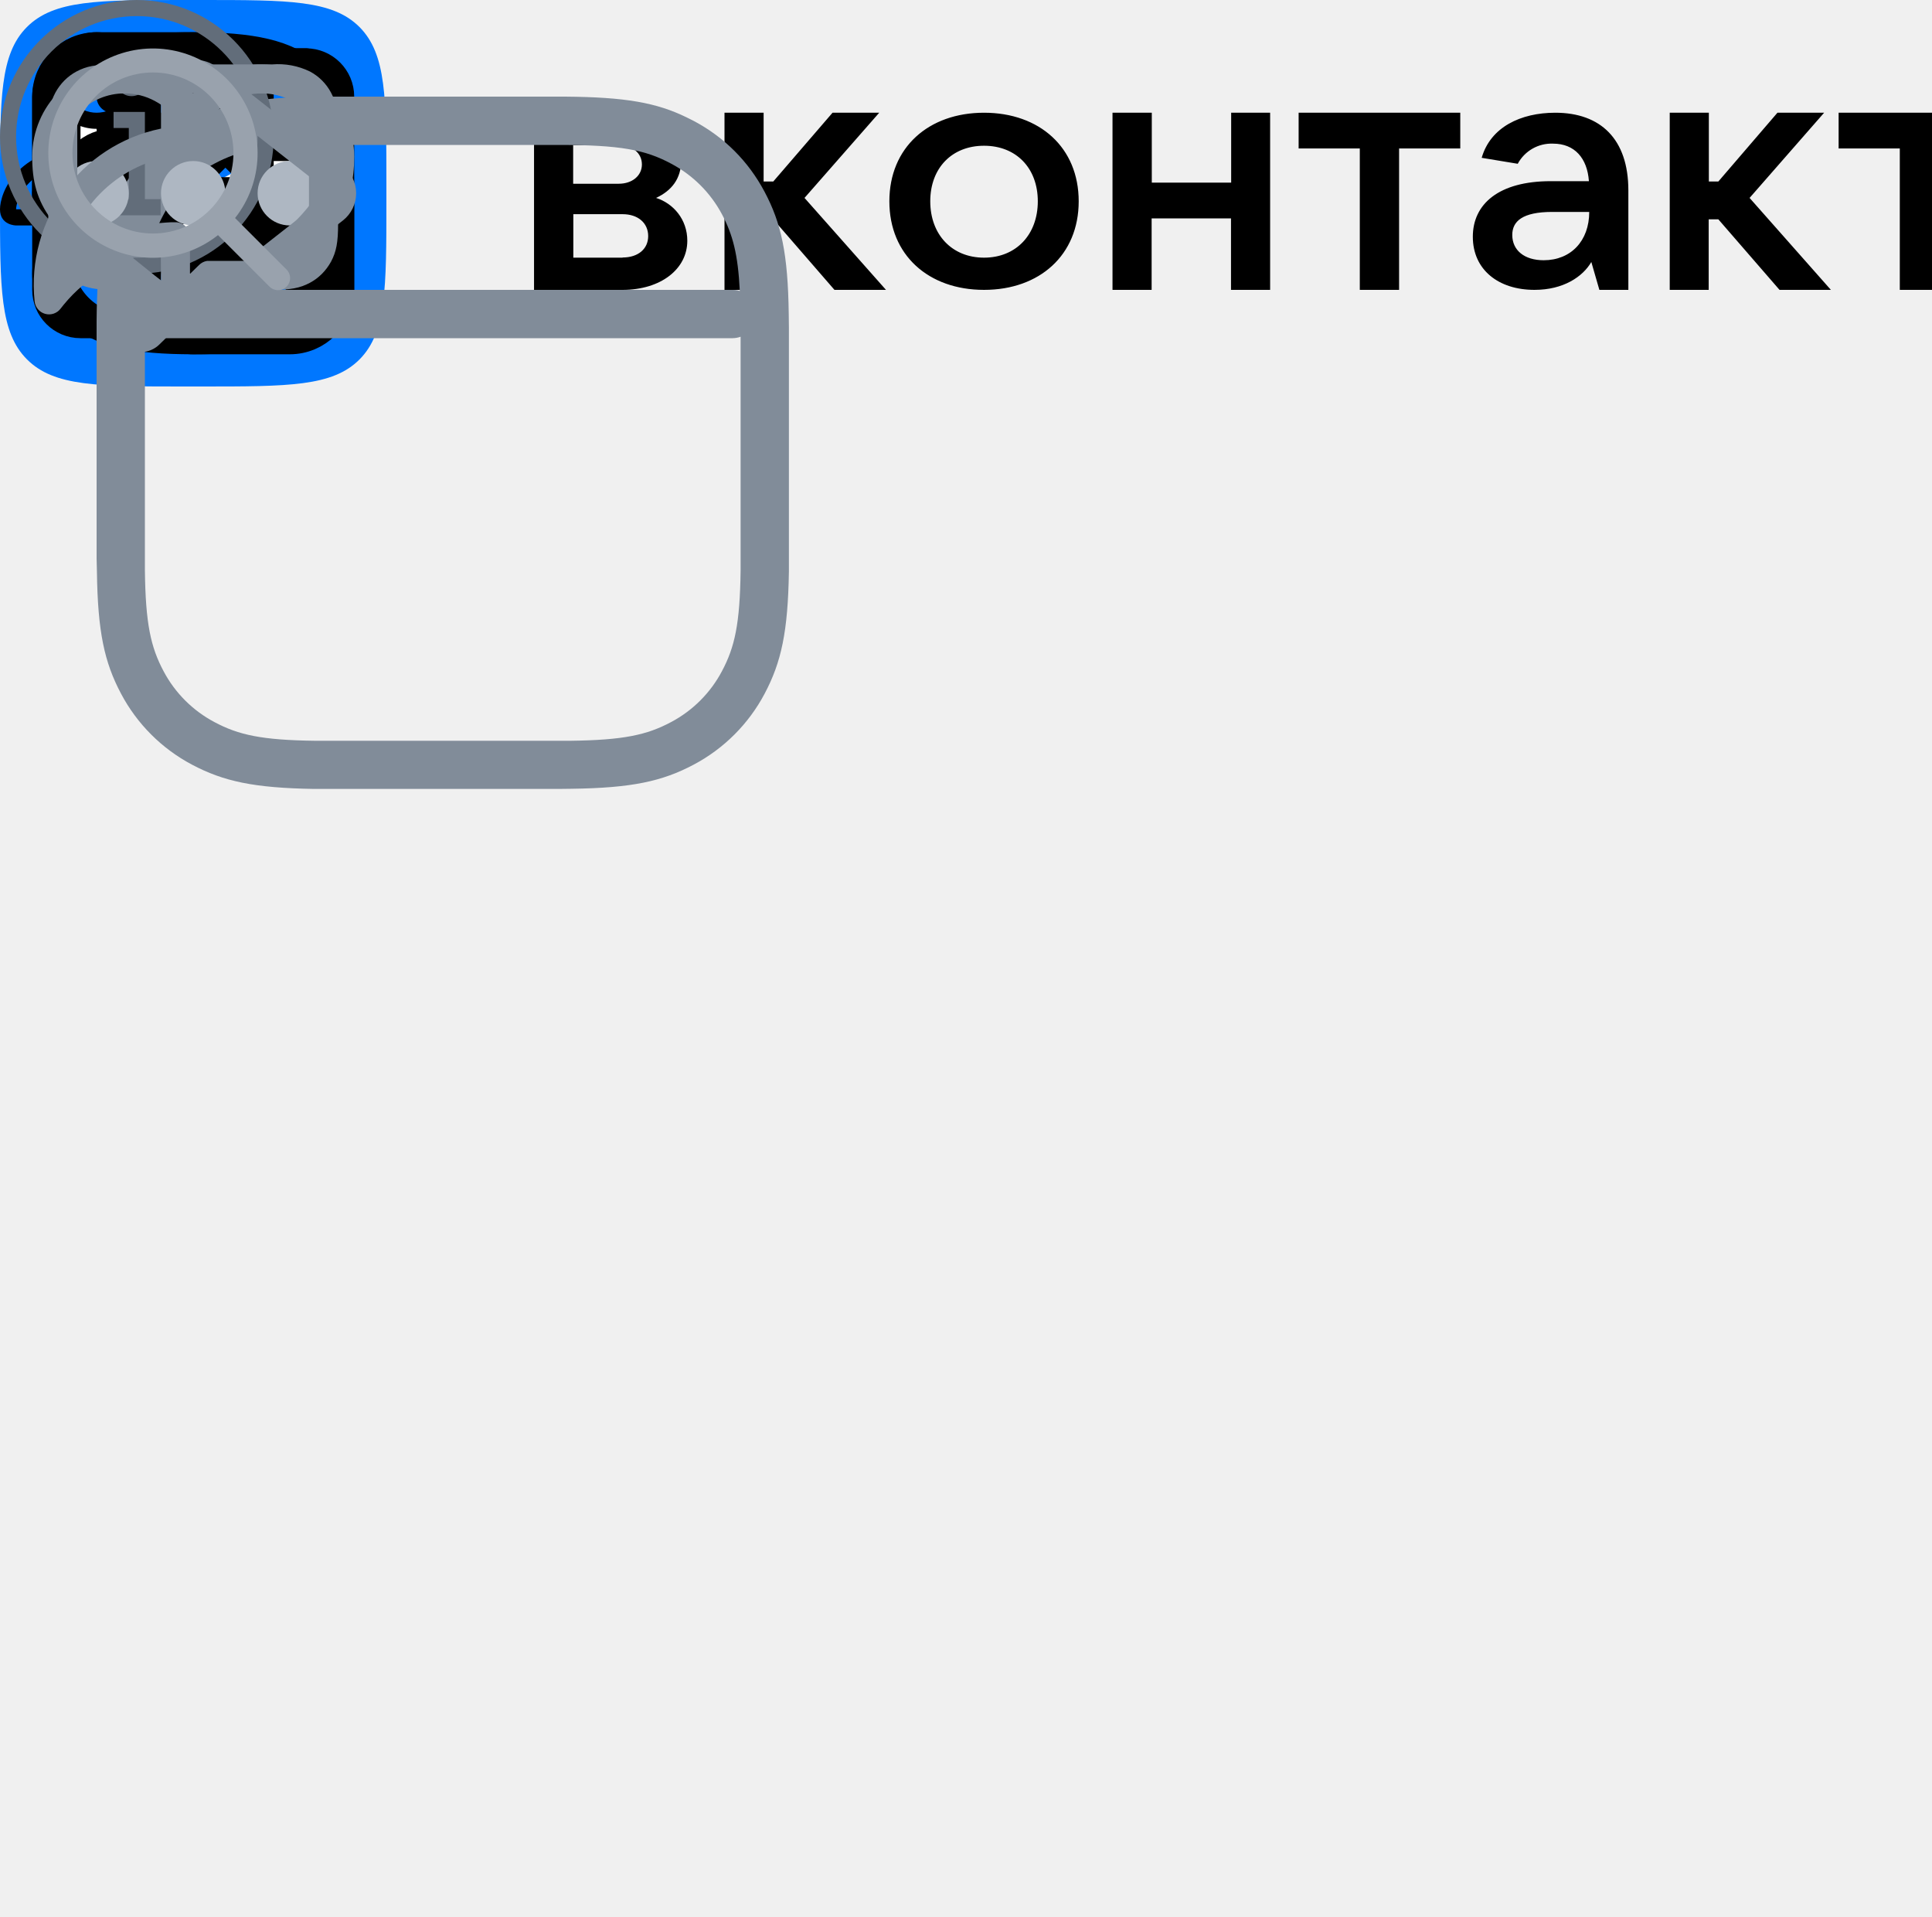
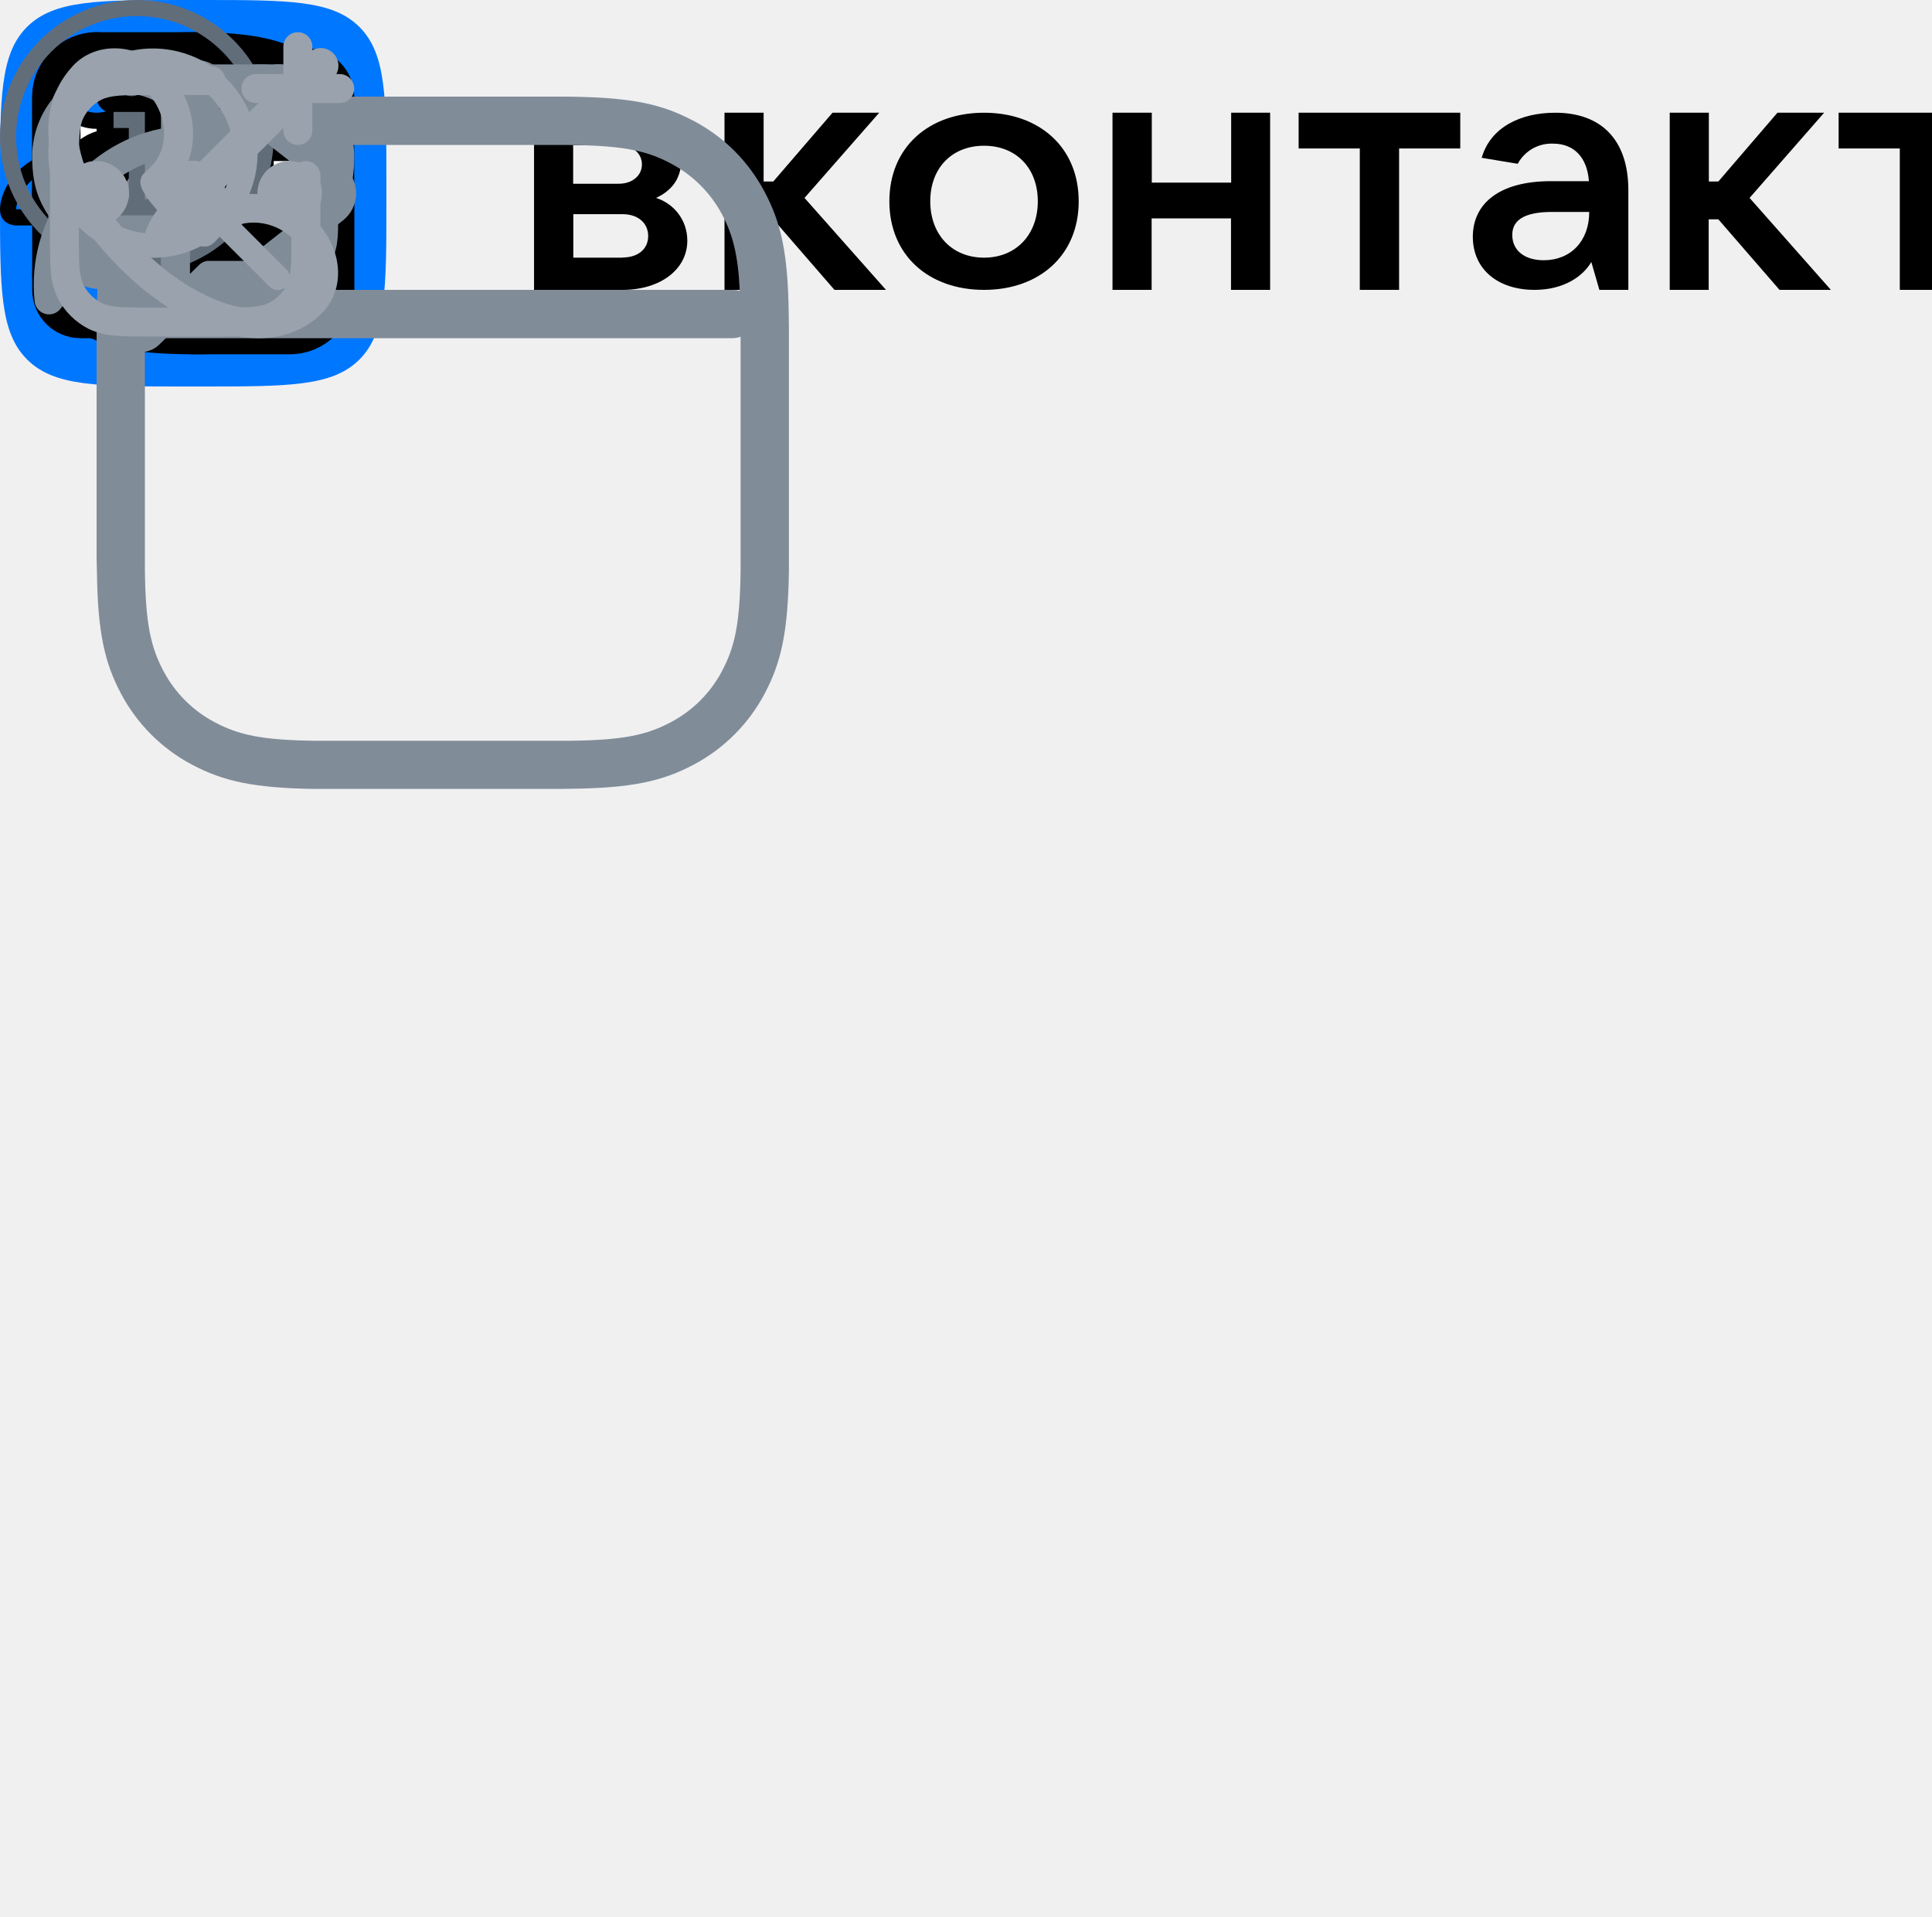
<svg xmlns="http://www.w3.org/2000/svg" width="120" height="119" viewBox="0 0 120 119" fill="none">
  <g id="profile">
    <path clip-rule="evenodd" d="M5.84 15.63a6.97 6.97 0 0 0 8.32 0 8.2 8.2 0 0 0-8.32 0zM4.7 14.57a7 7 0 1 1 10.6 0 9.7 9.7 0 0 0-10.6 0zM10 1.5a8.5 8.5 0 1 0 0 17 8.5 8.5 0 0 0 0-17zm-1.5 7a1.5 1.5 0 1 0 3 0 1.5 1.5 0 0 0-3 0zm1.5-3a3 3 0 1 0 0 6 3 3 0 0 0 0-6z" fill="#487CB7" fill-rule="evenodd">
        </path>
  </g>
  <g id="news">
    <path clip-rule="evenodd" d="M11.84 2H8.16c-.93 0-1.67 0-2.26.05-.62.05-1.15.15-1.63.4a4.15 4.15 0 0 0-1.82 1.82 4.26 4.26 0 0 0-.4 1.63C2 6.5 2 7.23 2 8.16v3.68c0 .93 0 1.67.05 2.26.05.62.15 1.15.4 1.63.4.78 1.04 1.42 1.82 1.82.48.25 1.01.35 1.63.4.6.05 1.33.05 2.26.05h3.68c.93 0 1.67 0 2.26-.05a4.26 4.26 0 0 0 1.63-.4 4.15 4.15 0 0 0 1.82-1.82c.25-.48.35-1.01.4-1.63.05-.6.05-1.33.05-2.26V8.16c0-.93 0-1.67-.05-2.26a4.26 4.26 0 0 0-.4-1.63 4.15 4.15 0 0 0-1.82-1.82 4.26 4.26 0 0 0-1.63-.4C13.5 2 12.77 2 11.84 2zm-6.9 1.79c.25-.12.56-.2 1.08-.25.53-.04 1.2-.04 2.17-.04h3.62c.96 0 1.64 0 2.17.04.52.05.83.13 1.07.25.5.25.9.66 1.16 1.16.12.24.2.55.25 1.07l.02.48H3.52l.02-.48c.05-.52.13-.83.25-1.07.25-.5.66-.9 1.16-1.16zM3.5 8v3.81c0 .96 0 1.64.04 2.17.05.52.13.83.25 1.07.25.5.66.9 1.16 1.16.24.12.55.2 1.07.25.53.04 1.2.04 2.17.04h3.62c.96 0 1.64 0 2.17-.04a2.8 2.8 0 0 0 1.07-.25c.5-.25.9-.66 1.16-1.16.12-.24.2-.55.25-1.07.04-.53.04-1.2.04-2.17V8z" fill="#487CB7" fill-rule="evenodd" />
  </g>
  <g id="messenger">
    <path id="message_outline_20__Shape" opacity=".4" d="M0 0h20v20H0z" />
    <path d="M6.83 15.75c.2-.23.53-.31.82-.2.81.3 1.7.45 2.6.45 3.77 0 6.75-2.7 6.75-6s-2.98-6-6.75-6S3.5 6.7 3.5 10c0 1.21.4 2.37 1.14 3.35.1.14.16.31.15.49-.04.76-.4 1.78-1.08 3.13 1.48-.11 2.5-.53 3.12-1.22ZM3.24 18.5a1.2 1.2 0 0 1-1.1-1.77A10.77 10.77 0 0 0 3.26 14 7 7 0 0 1 2 10c0-4.17 3.68-7.5 8.25-7.5S18.5 5.83 18.5 10s-3.68 7.5-8.25 7.5c-.92 0-1.81-.13-2.66-.4-1 .89-2.46 1.34-4.35 1.4Z" id="message_outline_20__Icon-Color" fill="#487CB7" fill-rule="nonzero" />
  </g>
  <g id="calls">
    <path opacity=".1" d="M0 0h20v20H0z" />
    <path d="m7.78 2.7.7.83a4.13 4.13 0 0 1-.3 5.58l-.3.3c.23.38.64.88 1.23 1.48.53.53.99.9 1.35 1.14l.13.09.3-.3a4.14 4.14 0 0 1 5.58-.3l.83.7a3.45 3.45 0 0 1 .34 4.9c-.6.69-1.43 1.15-2.29 1.28l-.5.06c-3 .3-6.04-1.16-9.1-4.21-3.05-3.06-4.5-6.1-4.22-9.03l.06-.51a3.83 3.83 0 0 1 1.3-2.36l.17-.13a3.44 3.44 0 0 1 4.72.48Zm-3.91.79a2.38 2.38 0 0 0-.81 1.58c-.35 2.55.9 5.25 3.76 8.12 2.86 2.86 5.56 4.1 8.12 3.75.6-.05 1.17-.35 1.57-.8.72-.85.64-2.09-.18-2.77l-.83-.7-.14-.12a2.64 2.64 0 0 0-3.41.33l-.6.6-.09.07a.9.9 0 0 1-.86.14 7.26 7.26 0 0 1-2.35-1.74A7.23 7.23 0 0 1 6.31 9.6a.9.9 0 0 1 .21-.95l.6-.6.13-.13c.86-1 .9-2.44.08-3.42l-.7-.83-.11-.13c-.7-.7-1.85-.73-2.65-.05Z" id="phone_outline_20__Icon-Color" fill="#487CB7" fill-rule="nonzero" />
  </g>
  <g id="friends">
    <g fill="#487CB7">
      <g clip-rule="evenodd" fill-rule="evenodd">
        <path d="M6.25 3.5a3 3 0 1 0 0 6 3 3 0 0 0 0-6zm-1.5 3a1.5 1.5 0 1 0 3 0 1.5 1.5 0 0 0-3 0zm-2.06 5.07c.96-.55 2.22-.82 3.56-.82s2.6.27 3.56.82c.98.56 1.69 1.47 1.69 2.68 0 .7-.28 1.3-.78 1.71-.48.39-1.1.54-1.72.54H3.5c-.61 0-1.24-.15-1.72-.54-.5-.4-.78-1-.78-1.71 0-1.21.71-2.12 1.69-2.68zm.75 1.3c-.65.37-.94.84-.94 1.38 0 .3.1.44.22.54.14.11.4.21.78.21H9c.39 0 .64-.1.78-.21.12-.1.22-.25.22-.54 0-.54-.29-1-.94-1.38-.66-.39-1.65-.62-2.81-.62s-2.15.23-2.81.62zM13.75 3.5a3 3 0 1 0 0 6 3 3 0 0 0 0-6zm-1.5 3a1.5 1.5 0 1 0 3 0 1.5 1.5 0 0 0-3 0z" />
      </g>
      <path d="M13.75 12.25c-.23 0-.45.01-.68.03a.75.75 0 1 1-.14-1.49c.27-.03.54-.04.82-.04 1.34 0 2.6.27 3.56.82.98.56 1.69 1.47 1.69 2.68 0 .7-.28 1.3-.78 1.71-.48.39-1.1.54-1.72.54h-3a.75.75 0 0 1 0-1.5h3c.39 0 .64-.1.78-.21.12-.1.22-.25.22-.54 0-.54-.29-1-.94-1.38a5.77 5.77 0 0 0-2.81-.62z" />
    </g>
  </g>
  <g id="communities">
    <path clip-rule="evenodd" d="M10 7.75a1.25 1.25 0 1 1 0-2.5 1.25 1.25 0 0 1 0 2.5zM7.25 6.5a2.75 2.75 0 1 1 5.5 0 2.75 2.75 0 0 1-5.5 0zm-.5 7.25c0-.42.23-.83.8-1.17A4.81 4.81 0 0 1 10 12c1.03 0 1.88.23 2.45.58.57.34.8.75.8 1.17 0 .3-.1.44-.22.54-.14.11-.4.21-.78.21h-4.5c-.39 0-.64-.1-.78-.21-.12-.1-.22-.25-.22-.54zM10 10.5c-1.22 0-2.37.27-3.23.8-.88.53-1.52 1.37-1.52 2.45 0 .7.28 1.3.78 1.71.48.39 1.1.54 1.72.54h4.5c.61 0 1.24-.15 1.72-.54.5-.4.78-1 .78-1.71 0-1.08-.64-1.92-1.52-2.45-.86-.53-2-.8-3.23-.8zm4-5.59c.06-.4.44-.7.85-.64a2.5 2.5 0 0 1-.35 4.98.75.75 0 0 1 0-1.5 1 1 0 0 0 .14-1.99.75.75 0 0 1-.63-.85zM15.76 10a.75.75 0 0 0 0 1.5c1.16 0 1.75.67 1.75 1.25 0 .22-.07.41-.19.55-.1.12-.24.2-.46.2a.75.75 0 0 0 0 1.5c1.43 0 2.15-1.21 2.15-2.25 0-1.71-1.6-2.75-3.25-2.75zM5 10.75a.75.75 0 0 0-.75-.75C2.61 10 1 11.04 1 12.75 1 13.79 1.72 15 3.15 15a.75.75 0 0 0 0-1.5.57.57 0 0 1-.47-.2.86.86 0 0 1-.18-.55c0-.58.6-1.25 1.75-1.25.41 0 .75-.34.75-.75zm.14-6.47a.75.75 0 0 1 .22 1.48 1 1 0 0 0 .14 1.99.75.75 0 1 1 0 1.5 2.5 2.5 0 0 1-.36-4.97z" fill="#487CB7" fill-rule="evenodd" />
  </g>
  <g id="photos">
    <path clip-rule="evenodd" d="M6.84 16.44c.76.06 1.74.06 3.16.06 1.42 0 2.4 0 3.16-.06a3.75 3.75 0 0 0 1.43-.32 3.5 3.5 0 0 0 1.53-1.53c.15-.29.26-.69.32-1.43l.03-.63-1.3-1.3c-.3-.3-.5-.5-.67-.64a.86.86 0 0 0-.27-.18.75.75 0 0 0-.46 0 .86.86 0 0 0-.27.18c-.16.13-.36.33-.67.64l-2.3 2.3a.75.75 0 0 1-1.06 0l-.3-.3c-.3-.3-.5-.5-.67-.64a.86.86 0 0 0-.27-.18.75.75 0 0 0-.46 0 .86.86 0 0 0-.27.18c-.16.13-.36.33-.67.64L4.56 15.5c.25.24.53.45.85.6.29.16.69.27 1.43.33zm9.39-6.27.27.27V10c0-1.42 0-2.4-.06-3.16a3.75 3.75 0 0 0-.32-1.43 3.5 3.5 0 0 0-1.53-1.53 3.75 3.75 0 0 0-1.43-.32A43.2 43.2 0 0 0 10 3.5c-1.42 0-2.4 0-3.16.06-.74.06-1.14.17-1.43.32a3.5 3.5 0 0 0-1.53 1.53c-.15.29-.26.69-.32 1.43A43.2 43.2 0 0 0 3.5 10c0 1.42 0 2.4.06 3.16.04.47.1.8.17 1.05l2.04-2.04.02-.02c.28-.28.52-.52.74-.7.23-.2.47-.37.77-.47.46-.15.94-.15 1.4 0 .3.1.54.27.77.46.16.14.34.3.53.5l1.77-1.77.02-.02c.28-.28.52-.52.74-.7.23-.2.47-.37.77-.47.46-.15.94-.15 1.4 0 .3.1.54.27.77.46.22.19.46.43.74.7zM2.54 4.73C2 5.8 2 7.2 2 10c0 2.8 0 4.2.54 5.27a5 5 0 0 0 2.19 2.19C5.8 18 7.2 18 10 18c2.8 0 4.2 0 5.27-.54a5 5 0 0 0 2.19-2.19C18 14.2 18 12.8 18 10c0-2.8 0-4.2-.55-5.27a5 5 0 0 0-2.18-2.19C14.2 2 12.8 2 10 2c-2.8 0-4.2 0-5.27.54a5 5 0 0 0-2.19 2.19zM7.25 6a1.25 1.25 0 1 0 0 2.5 1.25 1.25 0 0 0 0-2.5z" fill="#487CB7" fill-rule="evenodd" />
  </g>
  <g id="music">
    <path fill="#487CB7" d="M5.5 11a.75.75 0 0 1 .75.75v1a.75.75 0 0 1-.75.75.75.75 0 0 1-.75-.75v-1A.75.75 0 0 1 5.5 11Zm3.75-.25a.75.75 0 0 0-1.5 0v2.75a.75.75 0 0 0 1.5 0v-2.75ZM14.5 10a.75.75 0 0 1 .75.76v2.8a.75.75 0 0 1-1.5-.01v-2.8a.75.75 0 0 1 .75-.75Zm-2.25-.74a.75.75 0 0 0-1.5 0v4.5a.75.75 0 0 0 1.5 0v-4.5Z" />
    <path fill="#487CB7" fill-rule="evenodd" d="M7.92 2c-.88 0-1.6 0-2.17.05a4.1 4.1 0 0 0-1.57.39 4 4 0 0 0-1.74 1.74 4.1 4.1 0 0 0-.4 1.57C2 6.33 2 7.04 2 7.92v4.16c0 .88 0 1.6.05 2.17.04.58.15 1.1.39 1.57a4 4 0 0 0 1.74 1.74c.48.24.99.35 1.57.4.58.04 1.29.04 2.17.04h4.16c.88 0 1.6 0 2.17-.05a4.1 4.1 0 0 0 1.57-.39 4 4 0 0 0 1.74-1.74c.24-.47.35-.99.4-1.57.04-.58.04-1.29.04-2.17V7.92c0-.88 0-1.6-.05-2.17a4.1 4.1 0 0 0-.39-1.57 4 4 0 0 0-1.74-1.74 4.1 4.1 0 0 0-1.57-.4C13.67 2 12.96 2 12.08 2H7.92ZM4.87 3.77c.22-.11.51-.19 1-.23.51-.04 1.16-.04 2.08-.04h4.1c.92 0 1.57 0 2.07.04.5.04.8.12 1.02.23a2.5 2.5 0 0 1 1.09 1.1c.11.22.19.51.23 1 .03.42.04.93.04 1.6-.38-.28-.85-.6-1.35-.9-1.04-.65-2.4-1.32-3.65-1.32-1.43 0-2.53.64-3.54 1.23l-.42.25A8.5 8.5 0 0 1 3.5 7.99v-.04c0-.92 0-1.57.04-2.07.04-.5.12-.8.23-1.01a2.5 2.5 0 0 1 1.1-1.1ZM3.5 9.5v2.55c0 .92 0 1.57.04 2.07.04.5.12.8.23 1.02a2.5 2.5 0 0 0 1.1 1.09c.22.11.51.19 1 .23.51.04 1.16.04 2.08.04h4.1c.92 0 1.57 0 2.07-.04.5-.04.8-.12 1.02-.23a2.5 2.5 0 0 0 1.09-1.1c.11-.22.19-.51.23-1 .04-.51.04-1.16.04-2.08V9.36a30.58 30.58 0 0 1-.17-.13c-.43-.33-1.14-.88-1.96-1.39a6.19 6.19 0 0 0-2.87-1.09c-1 0-1.73.42-2.77 1.02a70.79 70.79 0 0 1-.45.26A9.97 9.97 0 0 1 3.5 9.5Z" clip-rule="evenodd" />
  </g>
  <g id="video">
    <path fill-rule="evenodd" d="M10.37 2h1.31c.95 0 1.71 0 2.33.05.63.05 1.17.16 1.67.41a4.25 4.25 0 0 1 1.86 1.86c.25.5.36 1.04.4 1.67.06.61.06 1.37.06 2.33v3.36c0 .96 0 1.72-.05 2.33a4.39 4.39 0 0 1-.41 1.67 4.25 4.25 0 0 1-1.86 1.86c-.5.25-1.04.36-1.67.41-.62.05-1.38.05-2.33.05H8.32c-.96 0-1.72 0-2.33-.05a4.39 4.39 0 0 1-1.67-.41 4.25 4.25 0 0 1-1.86-1.86 4.39 4.39 0 0 1-.41-1.67C2 13.4 2 12.63 2 11.68V8.32c0-.96 0-1.72.05-2.33.05-.63.16-1.17.41-1.67a4.25 4.25 0 0 1 1.86-1.86c.5-.25 1.04-.36 1.67-.41C6.6 2 7.36 2 8.32 2h2.05ZM5 3.8c.23-.12.51-.2.96-.24a4.24 4.24 0 0 0-.8 1.51C5 5.65 5 6.33 5 7.37v5.7c0 .63 0 1.04.06 1.4a4.25 4.25 0 0 0 .9 1.97A2.67 2.67 0 0 1 5 16.2 2.75 2.75 0 0 1 3.8 15a2.92 2.92 0 0 1-.26-1.11c-.04-.55-.04-1.25-.04-2.24v-3.3c0-1 0-1.7.04-2.24.05-.54.13-.86.26-1.1A2.75 2.75 0 0 1 5 3.8ZM8.8 16.46c.21.04.48.04 1.21.04h1.65c1 0 1.7 0 2.24-.05a2.9 2.9 0 0 0 1.1-.25A2.75 2.75 0 0 0 16.2 15c.13-.25.21-.57.26-1.11.04-.55.04-1.25.04-2.24v-3.3c0-1 0-1.7-.04-2.24a2.9 2.9 0 0 0-.26-1.1A2.75 2.75 0 0 0 15 3.8a2.94 2.94 0 0 0-1.11-.26c-.55-.04-1.25-.04-2.24-.04H10.5c-1.22 0-1.66 0-2.01.1A2.75 2.75 0 0 0 6.6 5.5c-.1.35-.11.8-.11 2.01V13c0 .73 0 1 .04 1.21a2.75 2.75 0 0 0 2.25 2.25Zm2.75-9.33.03.02 1.84 1.09.03.01c.3.18.57.34.78.49.2.15.44.35.57.65.17.39.17.83 0 1.22-.13.3-.37.5-.57.65-.2.15-.48.3-.78.49l-.03.01-1.84 1.09-.03.02c-.3.17-.57.33-.8.44-.23.1-.53.22-.86.18a1.54 1.54 0 0 1-1.1-.63 1.6 1.6 0 0 1-.26-.82c-.02-.25-.02-.57-.02-.92V8.88c0-.36 0-.67.02-.92.03-.25.08-.55.27-.82a1.54 1.54 0 0 1 1.09-.63c.33-.04.63.07.86.18.23.1.5.27.8.44ZM10 7.9a.12.12 0 0 0-.05.03.93.93 0 0 0-.02.16c-.02.18-.02.44-.02.83v2.18c0 .4 0 .65.02.83a.86.86 0 0 0 .02.16.11.11 0 0 0 .05.03.9.9 0 0 0 .11-.05c.16-.07.37-.2.71-.4l1.85-1.08.7-.43a.9.9 0 0 0 .1-.1.18.18 0 0 0 0-.1.9.9 0 0 0-.1-.1 10.2 10.2 0 0 0-.7-.43l-1.85-1.09-.7-.4A1.04 1.04 0 0 0 10 7.9Z" clip-rule="evenodd" fill="#487CB7" />
  </g>
  <g id="clips">
    <path fill="#487CB7" fill-rule="evenodd" d="M7.2 1.5a.85.85 0 0 1 .9.8l.25 3.8a.85.85 0 0 1-1.7.1L6.4 2.4a.85.85 0 0 1 .8-.9Zm5.89.18a.85.85 0 0 1 .58 1.06l-1.35 4.65a.85.85 0 0 1-1.64-.48l1.35-4.65a.85.85 0 0 1 1.06-.58Zm.59 7.08a.75.75 0 0 1 1.05-.08 5.14 5.14 0 0 1 1.77 4.07c0 2.68-2.3 5.75-6.5 5.75-3.12 0-6.5-2.22-6.5-5.75 0-.68.21-1.59.77-2.35C4.85 9.6 5.8 9 7.14 9c.39 0 1.9.13 2.79 1.91a.75.75 0 1 1-1.35.68c-.53-1.08-1.35-1.09-1.44-1.09-.83 0-1.34.35-1.66.79A2.62 2.62 0 0 0 5 12.75C5 15.18 7.4 17 10 17c3.36 0 5-2.4 5-4.25 0-.95-.22-2.06-1.24-2.93a.75.75 0 0 1-.08-1.06Z" clip-rule="evenodd" />
  </g>
  <g id="games">
    <path clip-rule="evenodd" d="M11.5 4h-3c-2.32 0-4.25.43-5.58 1.76S1.02 9.15 1 12c0 .8.05 1.99.46 3 .2.5.5 1.01.98 1.4.48.39 1.09.61 1.81.61.8 0 1.37-.33 1.81-.77.31-.31.58-.72.8-1.07l.17-.24c.28-.42.55-.76.91-1 .35-.24.82-.42 1.56-.42h1c.74 0 1.21.18 1.56.42.36.24.63.58.91 1l.16.24c.23.35.5.76.8 1.07.45.44 1.02.77 1.82.77a2.8 2.8 0 0 0 1.81-.61c.47-.39.78-.9.98-1.4.4-1.01.47-2.2.46-3-.02-2.84-.6-4.9-1.92-6.23C15.75 4.43 13.82 4 11.5 4zm-1 8h-1c-1.01 0-1.79.26-2.4.68-.6.4-1 .94-1.31 1.4l-.23.34c-.21.32-.37.56-.57.76a.95.95 0 0 1-.74.32c-.4 0-.67-.12-.87-.28a1.9 1.9 0 0 1-.53-.79 6.82 6.82 0 0 1-.35-2.42c.02-2.71.57-4.28 1.48-5.19.91-.9 2.34-1.32 4.52-1.32h3c2.18 0 3.61.42 4.52 1.32.9.91 1.46 2.48 1.48 5.19 0 .75-.06 1.7-.35 2.42a1.9 1.9 0 0 1-.53.8c-.2.15-.47.27-.87.27a.95.95 0 0 1-.74-.32c-.2-.2-.36-.44-.57-.76l-.23-.34c-.3-.46-.7-1-1.3-1.4A4.13 4.13 0 0 0 10.5 12zM7.25 7.5a.75.75 0 0 0-1.5 0v.75H5a.75.75 0 0 0 0 1.5h.75v.75a.75.75 0 0 0 1.5 0v-.75H8a.75.75 0 0 0 0-1.5h-.75zm5.25.75a.75.75 0 0 0 0 1.5h2a.75.75 0 0 0 0-1.5z" fill="#487CB7" fill-rule="evenodd" />
  </g>
  <g id="stickers">
    <path d="M10 1.5a8.5 8.5 0 1 1 0 17 8.5 8.5 0 0 1 0-17ZM10 3a7 7 0 1 0 0 14 7 7 0 0 0 0-14Zm3.07 9.06c.3.28.3.76.02 1.06a4.06 4.06 0 0 1-.85.65 4.36 4.36 0 0 1-2.24.63 4.36 4.36 0 0 1-2.24-.63 4.06 4.06 0 0 1-.85-.65.75.75 0 0 1 1-1.11l.2.18a3.16 3.16 0 0 0 1.89.71 2.88 2.88 0 0 0 1.9-.71l.1-.1a.75.75 0 0 1 1.07-.03ZM7.62 7.25a1.13 1.13 0 1 1 0 2.25 1.13 1.13 0 0 1 0-2.25Zm4.75 0a1.13 1.13 0 1 1 0 2.25 1.13 1.13 0 0 1 0-2.25Z" fill="#487CB7" />
  </g>
  <g id="market">
    <path clip-rule="evenodd" d="M7.25 5.75a2.75 2.75 0 0 1 5.5 0V6h-5.5zM5.75 6v-.25a4.25 4.25 0 0 1 8.5 0V6c1.01.02 1.62.08 2.11.33a3 3 0 0 1 1.31 1.3c.33.65.33 1.49.33 3.17v.5c0 2.52 0 3.78-.49 4.74a4.5 4.5 0 0 1-1.97 1.97c-.96.49-2.22.49-4.74.49H9.2c-2.52 0-3.78 0-4.74-.49a4.5 4.5 0 0 1-1.97-1.97C2 15.08 2 13.82 2 11.3v-.5c0-1.68 0-2.52.33-3.16a3 3 0 0 1 1.3-1.31c.5-.25 1.1-.31 2.12-.33zm-.8 1.54c.43-.04.99-.04 1.85-.04h6.4c.86 0 1.42 0 1.85.04.4.03.56.09.63.12.28.15.51.38.66.66.03.07.1.22.12.63.04.43.04.99.04 1.85v.5c0 1.28 0 2.16-.06 2.83-.05.66-.15 1-.27 1.23a3 3 0 0 1-1.3 1.31c-.24.12-.58.22-1.24.27-.67.06-1.55.06-2.83.06H9.2c-1.28 0-2.16 0-2.83-.06-.66-.05-1-.15-1.23-.27a3 3 0 0 1-1.31-1.3 3.24 3.24 0 0 1-.27-1.24c-.06-.67-.06-1.55-.06-2.83v-.5c0-.86 0-1.42.04-1.85.03-.4.09-.56.12-.63.15-.28.38-.51.66-.66.07-.03.22-.1.63-.12zm.8 2.33a.87.87 0 1 1 1.75 0 .87.87 0 0 1-1.75 0zM13.38 9a.88.88 0 1 0 0 1.75.88.88 0 0 0 0-1.75z" fill="#487CB7" fill-rule="evenodd">
        </path>
  </g>
  <g id="logo">
    <g clip-path="url(#new_logo_vk_with_text__a)">
      <g clip-path="url(#new_logo_vk_with_text__b)">
        <path fill-rule="evenodd" clip-rule="evenodd" d="M67 12.5c0 3.34-2.43 5.5-5.88 5.5-3.45 0-5.88-2.16-5.88-5.5S57.67 7 61.12 7C64.57 7 67 9.16 67 12.5Zm-9.22 0c0 2.07 1.35 3.5 3.34 3.5s3.34-1.43 3.34-3.5-1.35-3.45-3.34-3.45-3.34 1.38-3.34 3.45Zm-17.03-.21c.95-.44 1.56-1.18 1.56-2.33 0-1.73-1.58-2.96-3.87-2.96h-5.27v11h5.5c2.37 0 4.02-1.29 4.02-3.05 0-1.33-.87-2.32-1.94-2.66ZM35.6 9.01h2.83c.85 0 1.44.5 1.44 1.2s-.6 1.2-1.44 1.2h-2.83V9ZM38.67 16h-3.06V13.3h3.06c.96 0 1.59.55 1.59 1.36 0 .8-.63 1.33-1.59 1.33ZM51.84 18h3.19l-5.06-5.71L54.61 7h-2.9l-3.68 4.27h-.6V7H45v11h2.44v-4.38h.59l3.8 4.38ZM76.47 7v4.34h-4.93V7H69.1v11h2.43v-4.44h4.93V18h2.43V7h-2.43ZM86.9 18h-2.44V9.22h-3.8V7H90.7v2.22h-3.8V18Zm9.7-11c-2.14 0-4.02.89-4.57 2.8l2.24.37a2.38 2.38 0 0 1 2.2-1.25c1.33 0 2.12.9 2.22 2.33h-2.37c-3.23 0-4.84 1.42-4.84 3.45 0 2.05 1.59 3.3 3.83 3.3 1.8 0 3-.82 3.53-1.73l.5 1.73h1.8v-6.18c0-3.19-1.73-4.82-4.54-4.82Zm-.72 9.16c-1.19 0-1.95-.61-1.95-1.57 0-.84.62-1.43 2.48-1.43h2.3c0 1.8-1.14 3-2.83 3ZM113.73 18h-3.2l-3.8-4.38h-.6V18h-2.42V7h2.43v4.27h.59L110.4 7h2.9l-4.63 5.29 5.05 5.71Zm4.27 0h2.44V9.22h3.8V7H114.2v2.22h3.8V18Zm12.3-11c3.33 0 5.7 2.2 5.7 5.37 0 .3-.02.55-.04.79h-8.84c.23 1.69 1.46 2.83 3.32 2.83 1.29 0 2.3-.55 2.83-1.33l2.29.38c-.83 2.1-2.98 2.96-5.27 2.96-3.34 0-5.71-2.18-5.71-5.5s2.37-5.5 5.71-5.5Zm3.06 4.25A3.06 3.06 0 0 0 130.29 9a3 3 0 0 0-3.02 2.25h6.09Z" fill="currentColor" />
        <path d="M11.5 24h1c5.44 0 8.15 0 9.83-1.68C24 20.64 24 17.92 24 12.5v-1.02c0-5.4 0-8.12-1.67-9.8C20.65 0 17.93 0 12.5 0h-1C6.06 0 3.35 0 1.67 1.68 0 3.36 0 6.08 0 11.5v1.02c0 5.4 0 8.12 1.68 9.8C3.36 24 6.08 24 11.5 24Z" fill="#07F" />
        <path d="M12.77 17.29c-5.47 0-8.59-3.75-8.72-9.99h2.74c.09 4.58 2.11 6.52 3.71 6.92V7.3h2.58v3.95c1.58-.17 3.24-1.97 3.8-3.95h2.58a7.62 7.62 0 0 1-3.51 4.98 7.9 7.9 0 0 1 4.11 5.01h-2.84a4.94 4.94 0 0 0-4.14-3.57v3.57h-.31Z" fill="#fff" />
      </g>
    </g>
    <defs>
      <clipPath id="new_logo_vk_with_text__a">
        <path fill="#fff" transform="translate(.001)" d="M0 0h136v24H0z" />
      </clipPath>
      <clipPath id="new_logo_vk_with_text__b">
        <path fill="#fff" transform="translate(0 -12)" d="M0 0h136v48H0z" />
      </clipPath>
    </defs>
  </g>
  <g id="tab-photos">
    <path stroke="currentColor" fill="none" stroke-width="2" stroke-linecap="round" stroke-linejoin="round" />
    <path d="M15 8h.01" stroke="currentColor" fill="none" stroke-width="2" stroke-linecap="round" stroke-linejoin="round" />
    <path d="M12 3c7.2 0 9 1.8 9 9s-1.8 9 -9 9s-9 -1.8 -9 -9s1.8 -9 9 -9z" stroke="currentColor" fill="none" stroke-width="2" stroke-linecap="round" stroke-linejoin="round" />
    <path d="M3.5 15.5l4.5 -4.5c.928 -.893 2.072 -.893 3 0l5 5" stroke="currentColor" fill="none" stroke-width="2" stroke-linecap="round" stroke-linejoin="round" />
    <path d="M14 14l1 -1c.928 -.893 2.072 -.893 3 0l2.5 2.5" stroke="currentColor" fill="none" stroke-width="2" stroke-linecap="round" stroke-linejoin="round" />
  </g>
  <g id="tab-clips">
    <path stroke="currentColor" fill="none" stroke-width="2" stroke-linecap="round" stroke-linejoin="round" />
    <path d="M9 15h-3a3 3 0 0 1 -3 -3v-6a3 3 0 0 1 3 -3h6a3 3 0 0 1 3 3v3" stroke="currentColor" fill="none" stroke-width="2" stroke-linecap="round" stroke-linejoin="round" />
    <path d="M9 9m0 3a3 3 0 0 1 3 -3h6a3 3 0 0 1 3 3v6a3 3 0 0 1 -3 3h-6a3 3 0 0 1 -3 -3z" stroke="currentColor" fill="none" stroke-width="2" stroke-linecap="round" stroke-linejoin="round" />
    <path d="M3 12l2.296 -2.296a2.41 2.41 0 0 1 3.408 0l.296 .296" stroke="currentColor" fill="none" stroke-width="2" stroke-linecap="round" stroke-linejoin="round" />
    <path d="M14 13.5v3l2.5 -1.5z" stroke="currentColor" fill="none" stroke-width="2" stroke-linecap="round" stroke-linejoin="round" />
    <path d="M7 6v.01" stroke="currentColor" fill="none" stroke-width="2" stroke-linecap="round" stroke-linejoin="round" />
  </g>
  <g id="tab-music">
    <path stroke="currentColor" fill="none" stroke-width="2" stroke-linecap="round" stroke-linejoin="round" />
    <path d="M3 17a3 3 0 1 0 6 0a3 3 0 0 0 -6 0" stroke="currentColor" fill="none" stroke-width="2" stroke-linecap="round" stroke-linejoin="round" />
    <path d="M13 17a3 3 0 1 0 6 0a3 3 0 0 0 -6 0" stroke="currentColor" fill="none" stroke-width="2" stroke-linecap="round" stroke-linejoin="round" />
    <path d="M9 17v-13h10v13" stroke="currentColor" fill="none" stroke-width="2" stroke-linecap="round" stroke-linejoin="round" />
    <path d="M9 8h10" stroke="currentColor" fill="none" stroke-width="2" stroke-linecap="round" stroke-linejoin="round" />
  </g>
  <g id="tab-articles">
    <path stroke="currentColor" fill="none" stroke-width="2" stroke-linecap="round" stroke-linejoin="round" />
    <path d="M3 4m0 2a2 2 0 0 1 2 -2h14a2 2 0 0 1 2 2v12a2 2 0 0 1 -2 2h-14a2 2 0 0 1 -2 -2z" stroke="currentColor" fill="none" stroke-width="2" stroke-linecap="round" stroke-linejoin="round" />
    <path d="M7 8h10" stroke="currentColor" fill="none" stroke-width="2" stroke-linecap="round" stroke-linejoin="round" />
    <path d="M7 12h10" stroke="currentColor" fill="none" stroke-width="2" stroke-linecap="round" stroke-linejoin="round" />
    <path d="M7 16h10" stroke="currentColor" fill="none" stroke-width="2" stroke-linecap="round" stroke-linejoin="round" />
  </g>
  <g id="tab-albums">
    <path stroke="currentColor" fill="none" stroke-width="2" stroke-linecap="round" stroke-linejoin="round" />
    <path d="M4 4m0 2a2 2 0 0 1 2 -2h12a2 2 0 0 1 2 2v12a2 2 0 0 1 -2 2h-12a2 2 0 0 1 -2 -2z" stroke="currentColor" fill="none" stroke-width="2" stroke-linecap="round" stroke-linejoin="round" />
    <path d="M12 4v7l2 -2l2 2v-7" stroke="currentColor" fill="none" stroke-width="2" stroke-linecap="round" stroke-linejoin="round" />
  </g>
  <g id="arrow-to-down">
    <path d="M256 294.1L383 167c9.4-9.4 24.6-9.4 33.9 0s9.3 24.6 0 34L273 345c-9.1 9.1-23.7 9.3-33.1.7L95 201.1c-4.7-4.7-7-10.9-7-17s2.3-12.3 7-17c9.4-9.4 24.6-9.4 33.9 0l127.1 127z" stroke="currentColor" fill="currentColor" stroke-width="0" />
  </g>
  <g id="add-friends">
    <path d="M6 8a3 3 0 1 0 0-6 3 3 0 0 0 0 6zm2-3a2 2 0 1 1-4 0 2 2 0 0 1 4 0zm4 8c0 1-1 1-1 1H1s-1 0-1-1 1-4 6-4 6 3 6 4zm-1-.004c-.001-.246-.154-.986-.832-1.664C9.516 10.68 8.289 10 6 10c-2.29 0-3.516.68-4.168 1.332-.678.678-.83 1.418-.832 1.664h10z" stroke="currentColor" fill="currentColor" stroke-width="0" />
    <path fill-rule="evenodd" d="M13.5 5a.5.5 0 0 1 .5.5V7h1.5a.5.5 0 0 1 0 1H14v1.5a.5.5 0 0 1-1 0V8h-1.5a.5.5 0 0 1 0-1H13V5.5a.5.5 0 0 1 .5-.5z" stroke="currentColor" fill="currentColor" stroke-width="0" />
  </g>
  <g id="stub-posts">
    <g id="newsfeed_outline_56__Icons-56/newsfeed_outline_56" stroke="none" stroke-width="1" fill="none" fill-rule="evenodd">
      <g id="newsfeed_outline_56__newsfeed_outline_56">
        <path d="M0 0h56v56H0z" />
        <path d="M20.32 6H35.1c3.73.03 5.68.37 7.57 1.3l.42.21c1.9 1.01 3.39 2.5 4.4 4.4 1.04 1.96 1.45 3.85 1.5 7.58l.01.83V35.5c-.06 3.73-.47 5.62-1.51 7.58a10.59 10.59 0 0 1-4.4 4.4c-1.96 1.04-3.85 1.45-7.58 1.5l-.83.01H19.5c-3.73-.06-5.62-.47-7.58-1.51a10.59 10.59 0 0 1-4.4-4.4c-1.04-1.96-1.45-3.85-1.5-7.58L6 34.68V19.9c.03-3.73.37-5.68 1.3-7.57l.21-.42c1.01-1.9 2.5-3.39 4.4-4.4 1.96-1.04 3.85-1.45 7.58-1.5l.83-.01ZM46 20.91a1.5 1.5 0 0 1-.5.09h-36a1.5 1.5 0 0 1-.5-.09v14.51c.04 3.3.36 4.76 1.16 6.26a7.59 7.59 0 0 0 3.16 3.16c1.5.8 2.95 1.12 6.26 1.16h15.84c3.3-.04 4.76-.36 6.26-1.16a7.59 7.59 0 0 0 3.16-3.16c.8-1.5 1.12-2.95 1.16-6.26v-.74ZM34.68 9h-15.1c-3.3.04-4.76.36-6.26 1.16a7.59 7.59 0 0 0-3.16 3.16c-.67 1.25-1 2.47-1.11 4.75.14-.05.3-.07.45-.07h36c.16 0 .3.02.45.07-.11-2.28-.44-3.5-1.1-4.75a7.59 7.59 0 0 0-3.17-3.16c-1.6-.86-3.16-1.16-7-1.16Z" id="newsfeed_outline_56__Icon-Color" fill="#818c99" fill-rule="nonzero" />
      </g>
    </g>
  </g>
  <g id="info">
    <g />
    <path d="M8.5 0c-4.687 0-8.5 3.813-8.5 8.5s3.813 8.5 8.5 8.5 8.5-3.813 8.5-8.5-3.813-8.5-8.5-8.5zM8.5 16c-4.136 0-7.5-3.364-7.5-7.5s3.364-7.5 7.5-7.5 7.5 3.364 7.5 7.5-3.364 7.5-7.5 7.5zM9 12.369h0.979v1h-2.958v-1h0.979v-4.42h-0.946v-1h1.946v5.42zM7.185 4.986c0-0.545 0.441-0.986 0.986-0.986s0.985 0.441 0.985 0.986c0 0.543-0.44 0.984-0.985 0.984s-0.986-0.441-0.986-0.984z" stroke="#626D7AFF" fill="#626D7AFF" stroke-width="0" />
  </g>
  <g id="ellipsis">
    <g id="more_horizontal_24__Page-2" stroke="none" stroke-width="1" fill="none" fill-rule="evenodd">
      <g id="more_horizontal_24__more_horizontal_24">
        <path id="more_horizontal_24__Bounds" d="M24 0H0v24h24z" />
        <path d="M18 10a2 2 0 0 1 2 2 2 2 0 0 1-2 2 2 2 0 0 1-2-2c0-1.1.9-2 2-2Zm-6 4a2 2 0 0 1-2-2c0-1.1.9-2 2-2a2 2 0 0 1 2 2 2 2 0 0 1-2 2Zm-6 0a2 2 0 0 1-2-2c0-1.1.9-2 2-2a2 2 0 0 1 2 2 2 2 0 0 1-2 2Z" id="more_horizontal_24__Mask" fill="#AEB7C2FF" />
      </g>
    </g>
  </g>
  <g id="like">
    <g fill="none" fill-rule="evenodd">
      <path d="M0 0h24v24H0z" />
      <path d="M16 4a5.95 5.95 0 0 0-3.89 1.7l-.12.11-.12-.11A5.96 5.96 0 0 0 7.73 4 5.73 5.73 0 0 0 2 9.72c0 3.08 1.13 4.55 6.18 8.54l2.69 2.1c.66.52 1.6.52 2.26 0l2.36-1.84.94-.74c4.53-3.64 5.57-5.1 5.57-8.06A5.73 5.73 0 0 0 16.27 4zm.27 1.8a3.93 3.93 0 0 1 3.93 3.92v.3c-.08 2.15-1.07 3.33-5.51 6.84l-2.67 2.08a.04.04 0 0 1-.04 0L9.6 17.1l-.87-.7C4.6 13.1 3.8 11.98 3.8 9.73A3.93 3.93 0 0 1 7.73 5.8c1.34 0 2.51.62 3.57 1.92a.9.9 0 0 0 1.4-.01c1.04-1.3 2.2-1.91 3.57-1.91z" fill="#818C99FF" fill-rule="nonzero" />
    </g>
  </g>
  <g id="comment">
    <g fill="none" fill-rule="evenodd">
      <path d="M0 0h24v24H0z" />
      <path d="M16.9 4H7.1c-1.15 0-1.73.11-2.35.44-.56.3-1 .75-1.31 1.31C3.11 6.37 3 6.95 3 8.1v5.8c0 1.15.11 1.73.44 2.35.3.56.75 1 1.31 1.31l.15.07c.51.25 1.04.35 1.95.37h.25v2.21c0 .44.17.85.47 1.16l.12.1c.64.55 1.6.52 2.21-.08L13.37 18h3.53c1.15 0 1.73-.11 2.35-.44.56-.3 1-.75 1.31-1.31.33-.62.44-1.2.44-2.35V8.1c0-1.15-.11-1.73-.44-2.35a3.17 3.17 0 0 0-1.31-1.31A4.51 4.51 0 0 0 16.9 4zM6.9 5.8h9.99c.88 0 1.18.06 1.5.23.25.13.44.32.57.57.17.32.23.62.23 1.5v6.16c-.02.61-.09.87-.23 1.14-.13.25-.32.44-.57.57-.32.17-.62.23-1.5.23h-4.02a.9.9 0 0 0-.51.26l-3.47 3.4V17.1c0-.5-.4-.9-.9-.9H6.74a2.3 2.3 0 0 1-1.14-.23 1.37 1.37 0 0 1-.57-.57c-.17-.32-.23-.62-.23-1.5V7.74c.02-.61.09-.87.23-1.14.13-.25.32-.44.57-.57.3-.16.58-.22 1.31-.23z" fill="#818C99FF" fill-rule="nonzero" />
    </g>
  </g>
  <g id="share">
    <g fill="none" fill-rule="evenodd">
      <path d="M0 0h24v24H0z" />
      <path d="M12 3.73c-1.12.07-2 1-2 2.14v2.12h-.02a9.9 9.9 0 0 0-7.83 10.72.9.9 0 0 0 1.61.46l.19-.24a9.08 9.08 0 0 1 5.84-3.26l.2-.03.01 2.5a2.15 2.15 0 0 0 3.48 1.69l7.82-6.14a2.15 2.15 0 0 0 0-3.38l-7.82-6.13c-.38-.3-.85-.46-1.33-.46zm.15 1.79c.08 0 .15.03.22.07l7.82 6.14a.35.35 0 0 1 0 .55l-7.82 6.13a.35.35 0 0 1-.57-.28V14.7a.9.9 0 0 0-.92-.9h-.23l-.34.02c-2.28.14-4.4.98-6.12 2.36l-.17.15.02-.14a8.1 8.1 0 0 1 6.97-6.53.9.9 0 0 0 .79-.9V5.87c0-.2.16-.35.35-.35z" fill="#818C99FF" fill-rule="nonzero" />
    </g>
  </g>
  <g id="search">
    <path clip-rule="evenodd" d="M9.5 4.5a5 5 0 1 0 0 10 5 5 0 0 0 0-10zM3 9.5a6.5 6.5 0 1 1 11.6 4.04l3.18 3.18a.75.75 0 1 1-1.06 1.06l-3.18-3.18A6.5 6.5 0 0 1 3 9.5z" fill="#99A2ADFF" fill-rule="evenodd" />
  </g>
+   <g id="callInChats">
+     <g fill="#99A2ADFF">
+       <path d="M4.5 4.12c-2.93 3.22-1.37 8.19 2.92 12.5 4.2 4.21 9.4 5.8 12.47 2.93 1.68-1.57 1.44-4.34-.64-6.19-1.88-1.6-4.83-1.87-6.72-.1-.63-.54-1.17-1.17-1.75-1.76 1.63-1.7 1.62-4.68-.06-6.68-1.88-2.25-4.74-2.33-6.22-.7zm4.85 1.85c1.05 1.27 1.2 3.29-.05 4.46-.63.57-1.25.9 1.03 3.22 2.45 2.5 2.76 1.62 3.4.95 1-1.01 2.97-1.1 4.32.1 1.5 1.33 1.33 2.87.62 3.53-2.22 2.07-6.47.64-9.97-2.88-3.5-3.52-5.06-7.61-2.87-10.02.5-.56 2.1-1.05 3.52.64zM18.5 2c.5 0 .9.4.9.9v1.7h1.7a.9.9 0 0 1 0 1.8h-1.7v1.7a.9.9 0 1 1-1.8 0V6.4h-1.7a.9.9 0 0 1 0-1.8h1.7V2.9c0-.5.4-.9.9-.9z" fill="#99A2ADFF" />
+     </g>
+   </g>
+   <g id="createNewChat">
+     <g clip-rule="evenodd" fill="#99A2ADFF" fill-rule="evenodd">
+       <path d="M9.56 4.1h3.54a.9.9 0 1 1 0 1.8H9.6c-1 0-1.69 0-2.23.04-.52.05-.82.13-1.05.24a2.6 2.6 0 0 0-1.14 1.14c-.11.23-.2.53-.24 1.05-.04.54-.04 1.24-.04 2.23v3.8c0 1 0 1.69.04 2.23.05.52.13.82.24 1.05.25.49.65.89 1.14 1.14.23.11.53.2 1.05.24.54.04 1.24.04 2.23.04h3.8c1 0 1.69 0 2.23-.04.52-.05.82-.13 1.05-.24a2.6 2.6 0 0 0 1.14-1.14c.11-.23.2-.53.24-1.05.04-.54.04-1.24.04-2.23v-3.5a.9.9 0 0 1 1.8 0v3.54c0 .95 0 1.71-.05 2.33a4.5 4.5 0 0 1-.43 1.73 4.4 4.4 0 0 1-1.92 1.92 4.5 4.5 0 0 1-1.73.43c-.62.05-1.38.05-2.33.05H9.56c-.95 0-1.71 0-2.33-.05a4.5 4.5 0 0 1-1.73-.43 4.4 4.4 0 0 1-1.92-1.92 4.51 4.51 0 0 1-.43-1.73c-.05-.62-.05-1.38-.05-2.33v-3.88c0-.95 0-1.71.05-2.33.05-.64.16-1.2.43-1.73A4.4 4.4 0 0 1 5.5 4.58a4.51 4.51 0 0 1 1.73-.43c.62-.05 1.38-.05 2.33-.05z" fill="#99A2ADFF" />
+       <path d="M19.12 3.33a1.1 1.1 0 1 1 1.56 1.55l-.35.35a.4.4 0 0 1-.57 0l-.99-.99a.4.4 0 0 1 0-.56zm-.6 2.57-.42-.42c-.44-.44-.72-.42-1.13 0l-5.13 5.12c-1.95 1.96-3.19 3.89-2.76 4.32.43.43 2.36-.8 4.32-2.76l5.12-5.13c.44-.44.42-.72 0-1.13z" fill="#99A2ADFF" />
+     </g>
+   </g>
+   <g id="settingsChats">
+     <g id="more_horizontal_24__Page-2" stroke="none" stroke-width="1" fill="none" fill-rule="evenodd">
+       <g id="more_horizontal_24__more_horizontal_24">
+         <path id="more_horizontal_24__Bounds" d="M24 0H0v24h24z" />
+         <path d="M18 10a2 2 0 0 1 2 2 2 2 0 0 1-2 2 2 2 0 0 1-2-2c0-1.1.9-2 2-2Zm-6 4a2 2 0 0 1-2-2c0-1.1.9-2 2-2a2 2 0 0 1 2 2 2 2 0 0 1-2 2Zm-6 0a2 2 0 0 1-2-2c0-1.1.9-2 2-2a2 2 0 0 1 2 2 2 2 0 0 1-2 2Z" id="more_horizontal_24__Mask" fill="#99A2ADFF" />
+       </g>
+     </g>
+   </g>
</svg>
